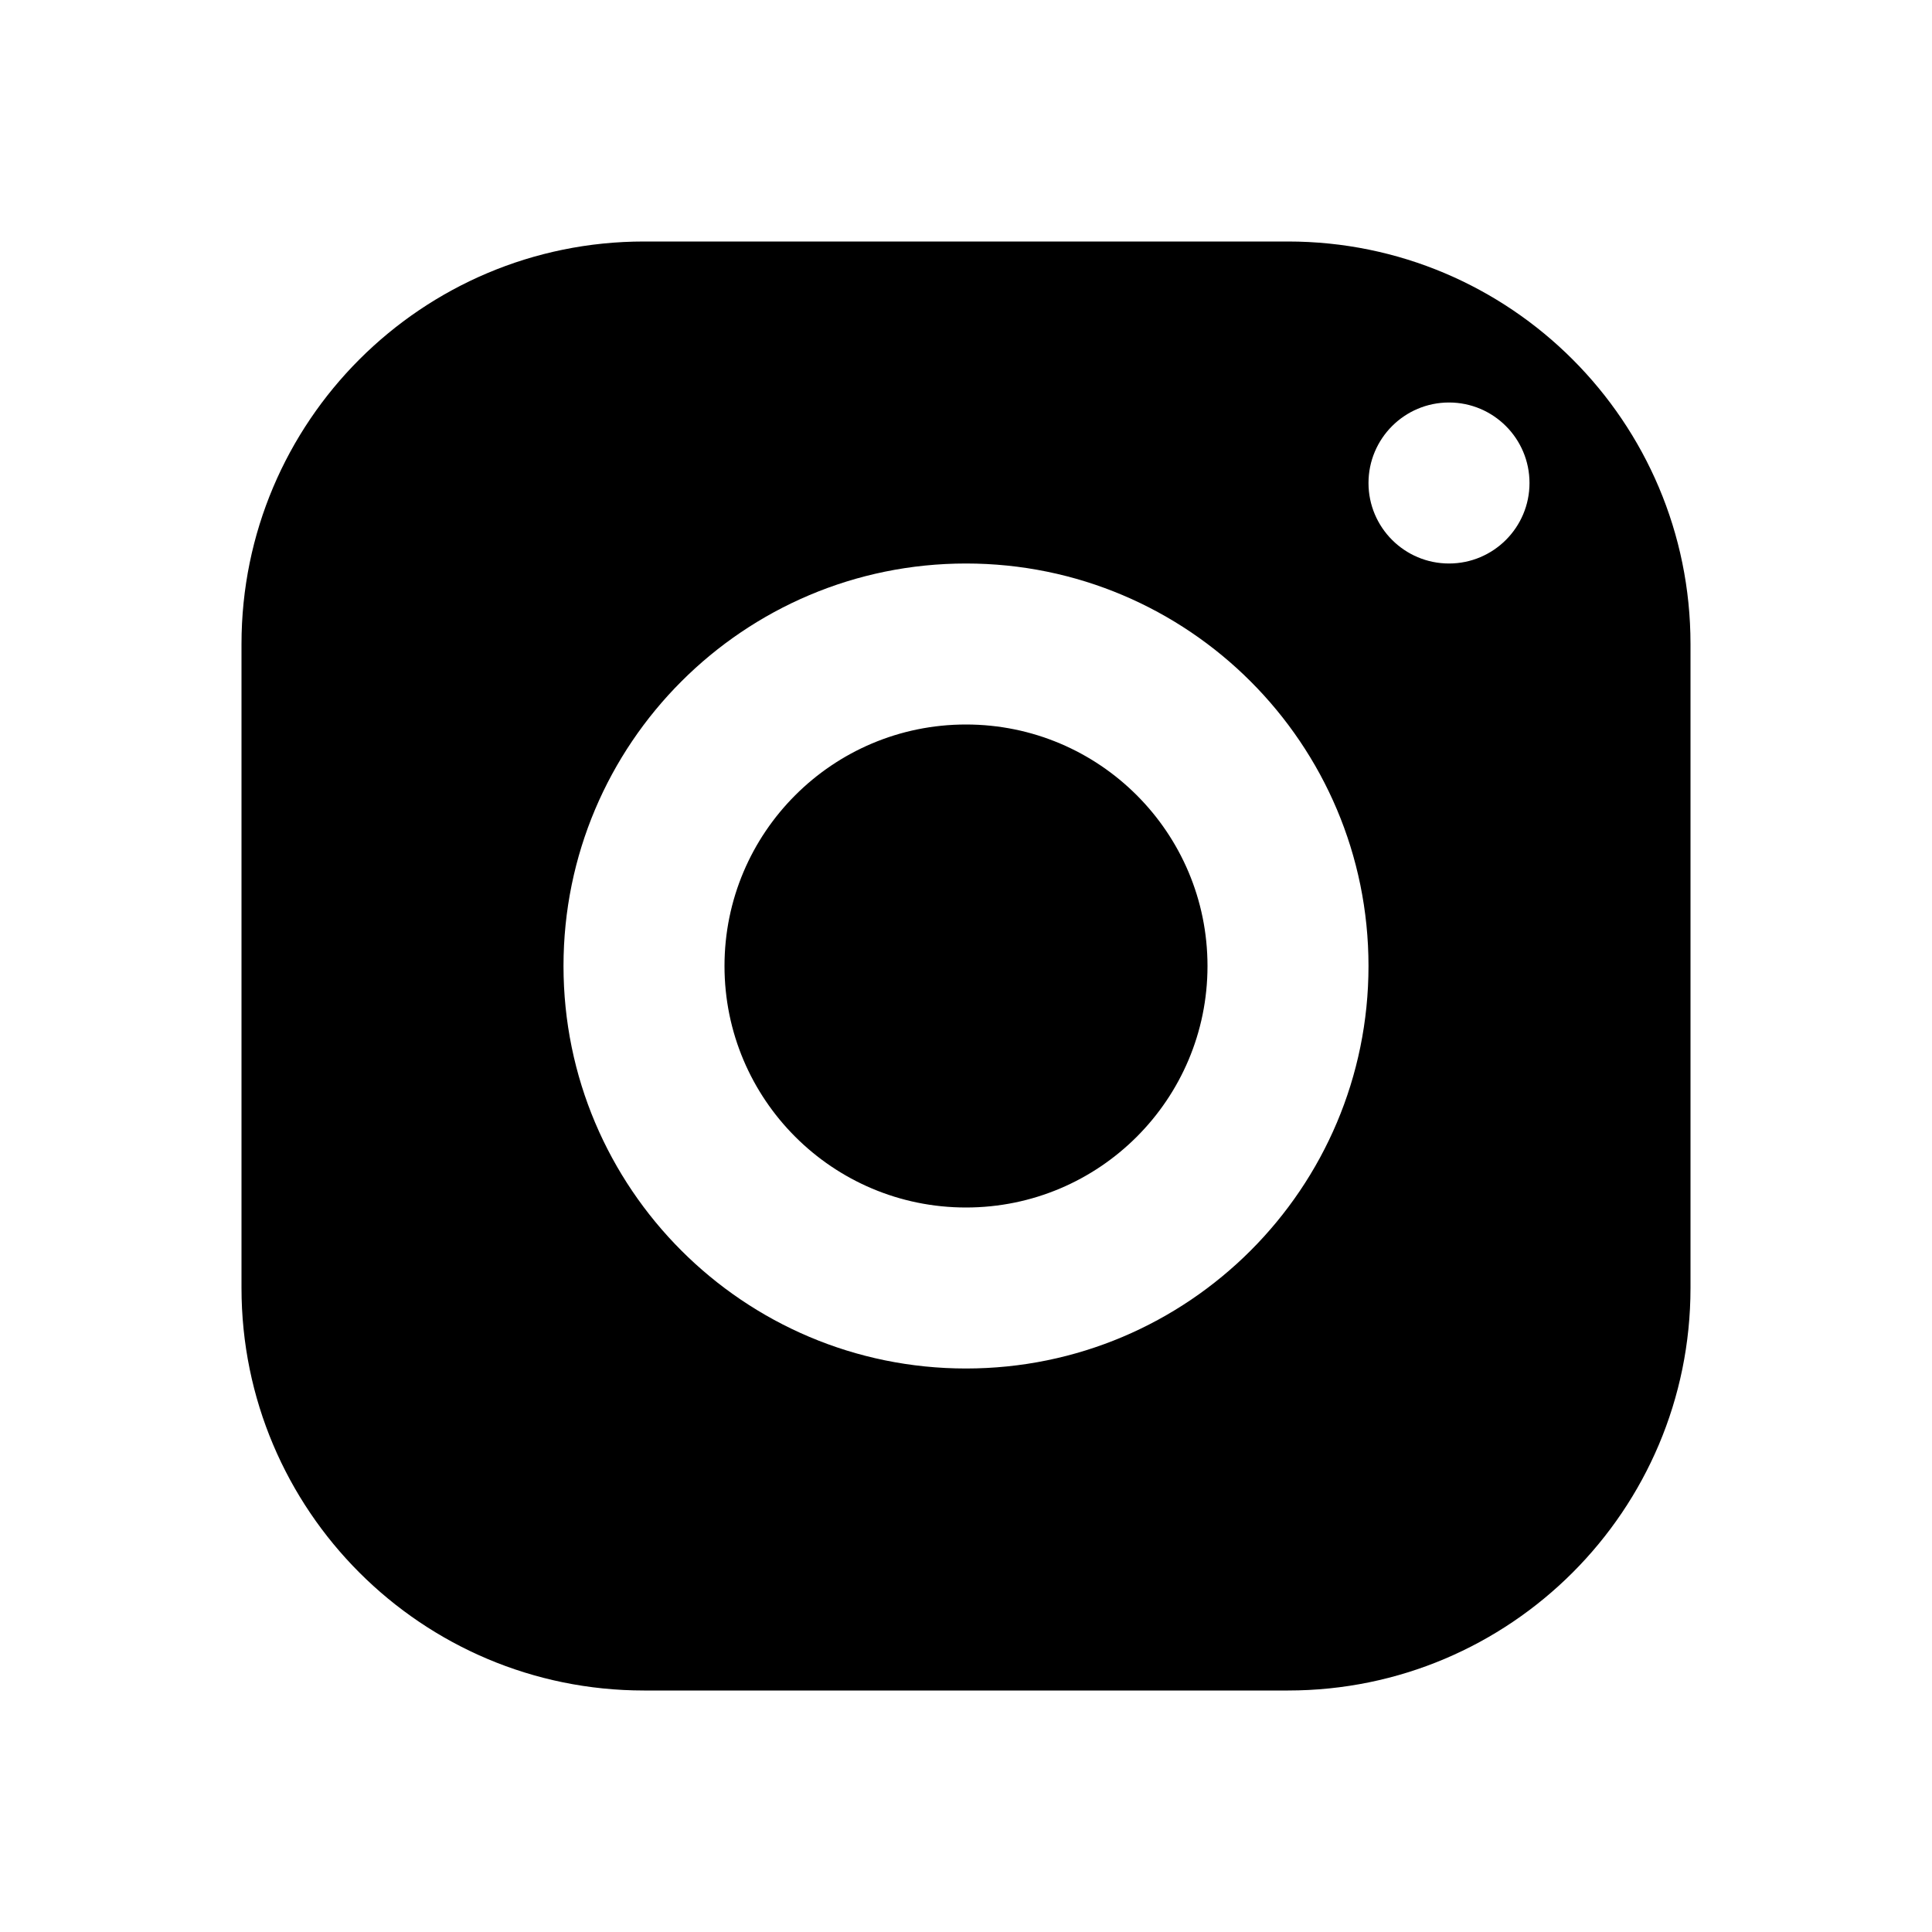
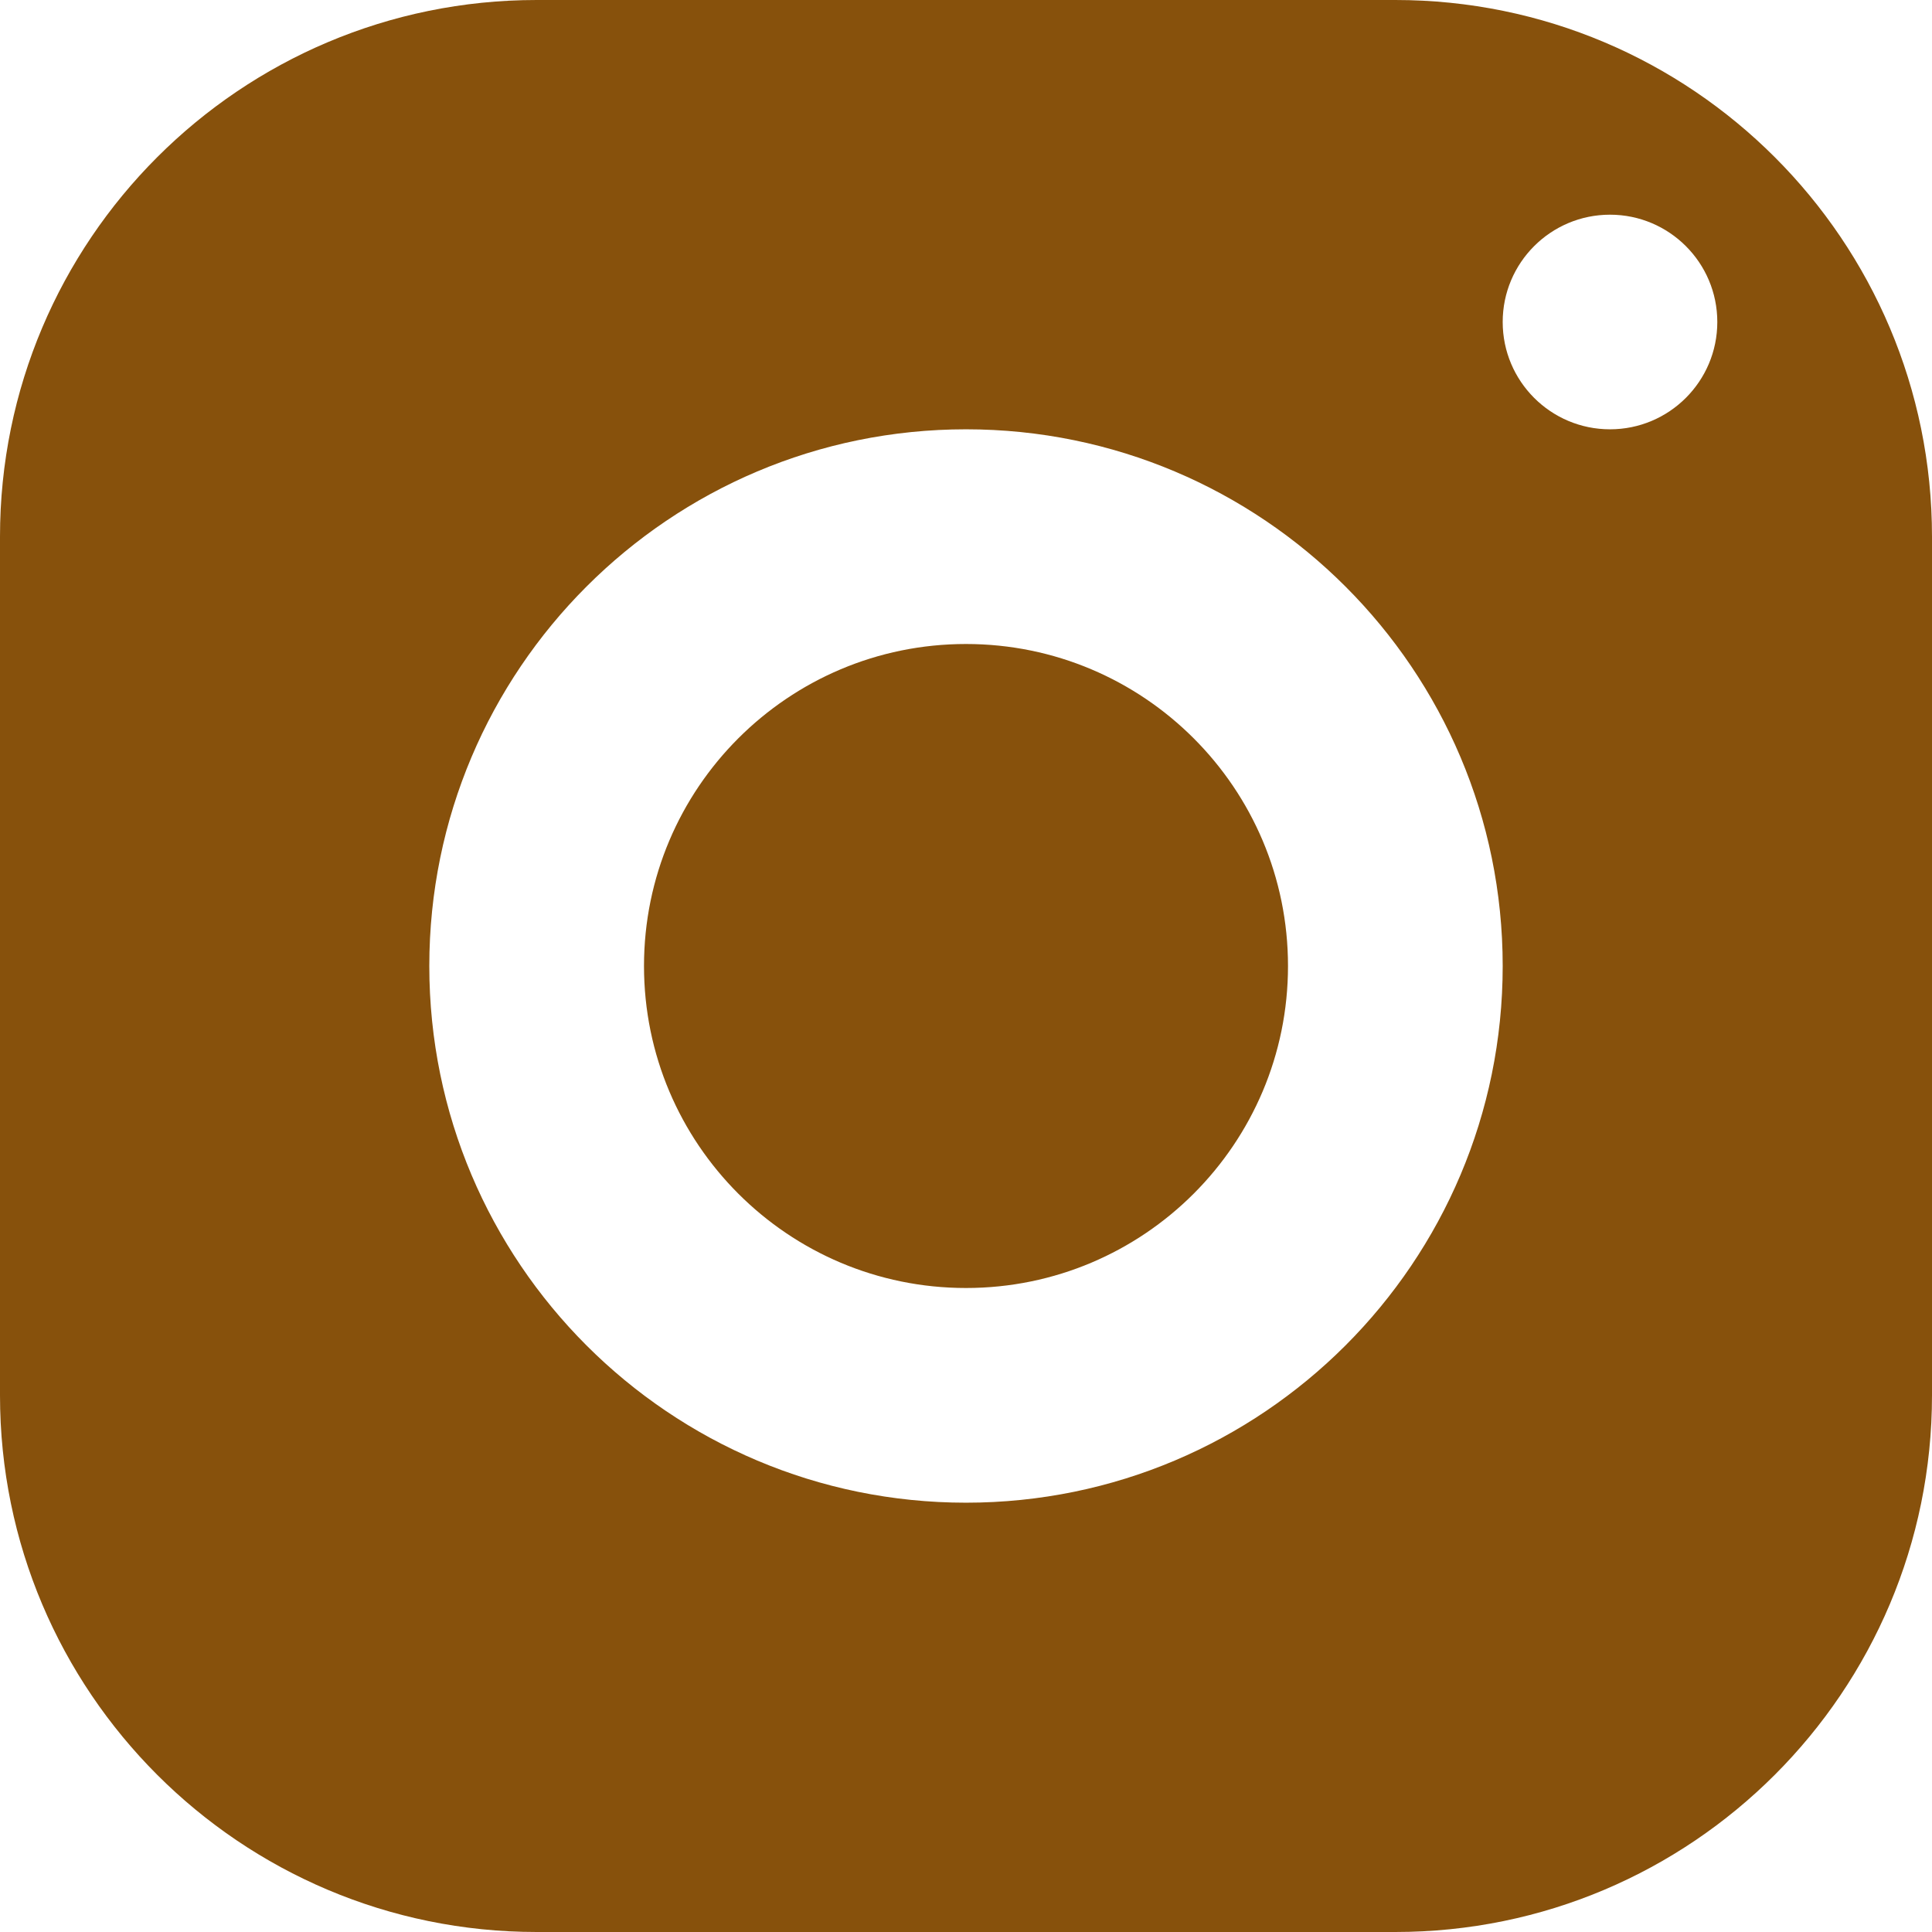
- <svg xmlns="http://www.w3.org/2000/svg" viewBox="0 0 24 24" width="24px" height="24px">
-   <path d="M 8 3 C 5.239 3 3 5.239 3 8 L 3 16 C 3 18.761 5.239 21 8 21 L 16 21 C 18.761 21 21 18.761 21 16 L 21 8 C 21 5.239 18.761 3 16 3 L 8 3 z M 18 5 C 18.552 5 19 5.448 19 6 C 19 6.552 18.552 7 18 7 C 17.448 7 17 6.552 17 6 C 17 5.448 17.448 5 18 5 z M 12 7 C 14.761 7 17 9.239 17 12 C 17 14.761 14.761 17 12 17 C 9.239 17 7 14.761 7 12 C 7 9.239 9.239 7 12 7 z M 12 9 A 3 3 0 0 0 9 12 A 3 3 0 0 0 12 15 A 3 3 0 0 0 15 12 A 3 3 0 0 0 12 9 z" />
+ <svg xmlns="http://www.w3.org/2000/svg" width="24px" height="24px" viewBox="0 0 24 24" version="1.1">
+   <g id="页面-1" stroke="none" stroke-width="1" fill="none" fill-rule="evenodd">
+     <g id="桌面端-HD" transform="translate(-790, -841)" fill="#87510C" fill-rule="nonzero">
+       <g id="编组-2" transform="translate(626, 841)">
+         <g id="icons8-instagram" transform="translate(164, 0)">
+           <path d="M6.667,0 C2.985,0 0,2.985 0,6.667 L0,17.333 C0,21.015 2.985,24 6.667,24 L17.333,24 C21.015,24 24,21.015 24,17.333 L24,6.667 C24,2.985 21.015,0 17.333,0 L6.667,0 Z M20,2.667 C20.736,2.667 21.333,3.264 21.333,4 C21.333,4.736 20.736,5.333 20,5.333 C19.264,5.333 18.667,4.736 18.667,4 C18.667,3.264 19.264,2.667 20,2.667 Z M12,5.333 C15.681,5.333 18.667,8.319 18.667,12 C18.667,15.681 15.681,18.667 12,18.667 C8.319,18.667 5.333,15.681 5.333,12 C5.333,8.319 8.319,5.333 12,5.333 Z M12,8 C9.791,8 8,9.791 8,12 C8,14.209 9.791,16 12,16 C14.209,16 16,14.209 16,12 C16,9.791 14.209,8 12,8 Z" id="形状" />
+         </g>
+       </g>
+     </g>
+   </g>
</svg>
